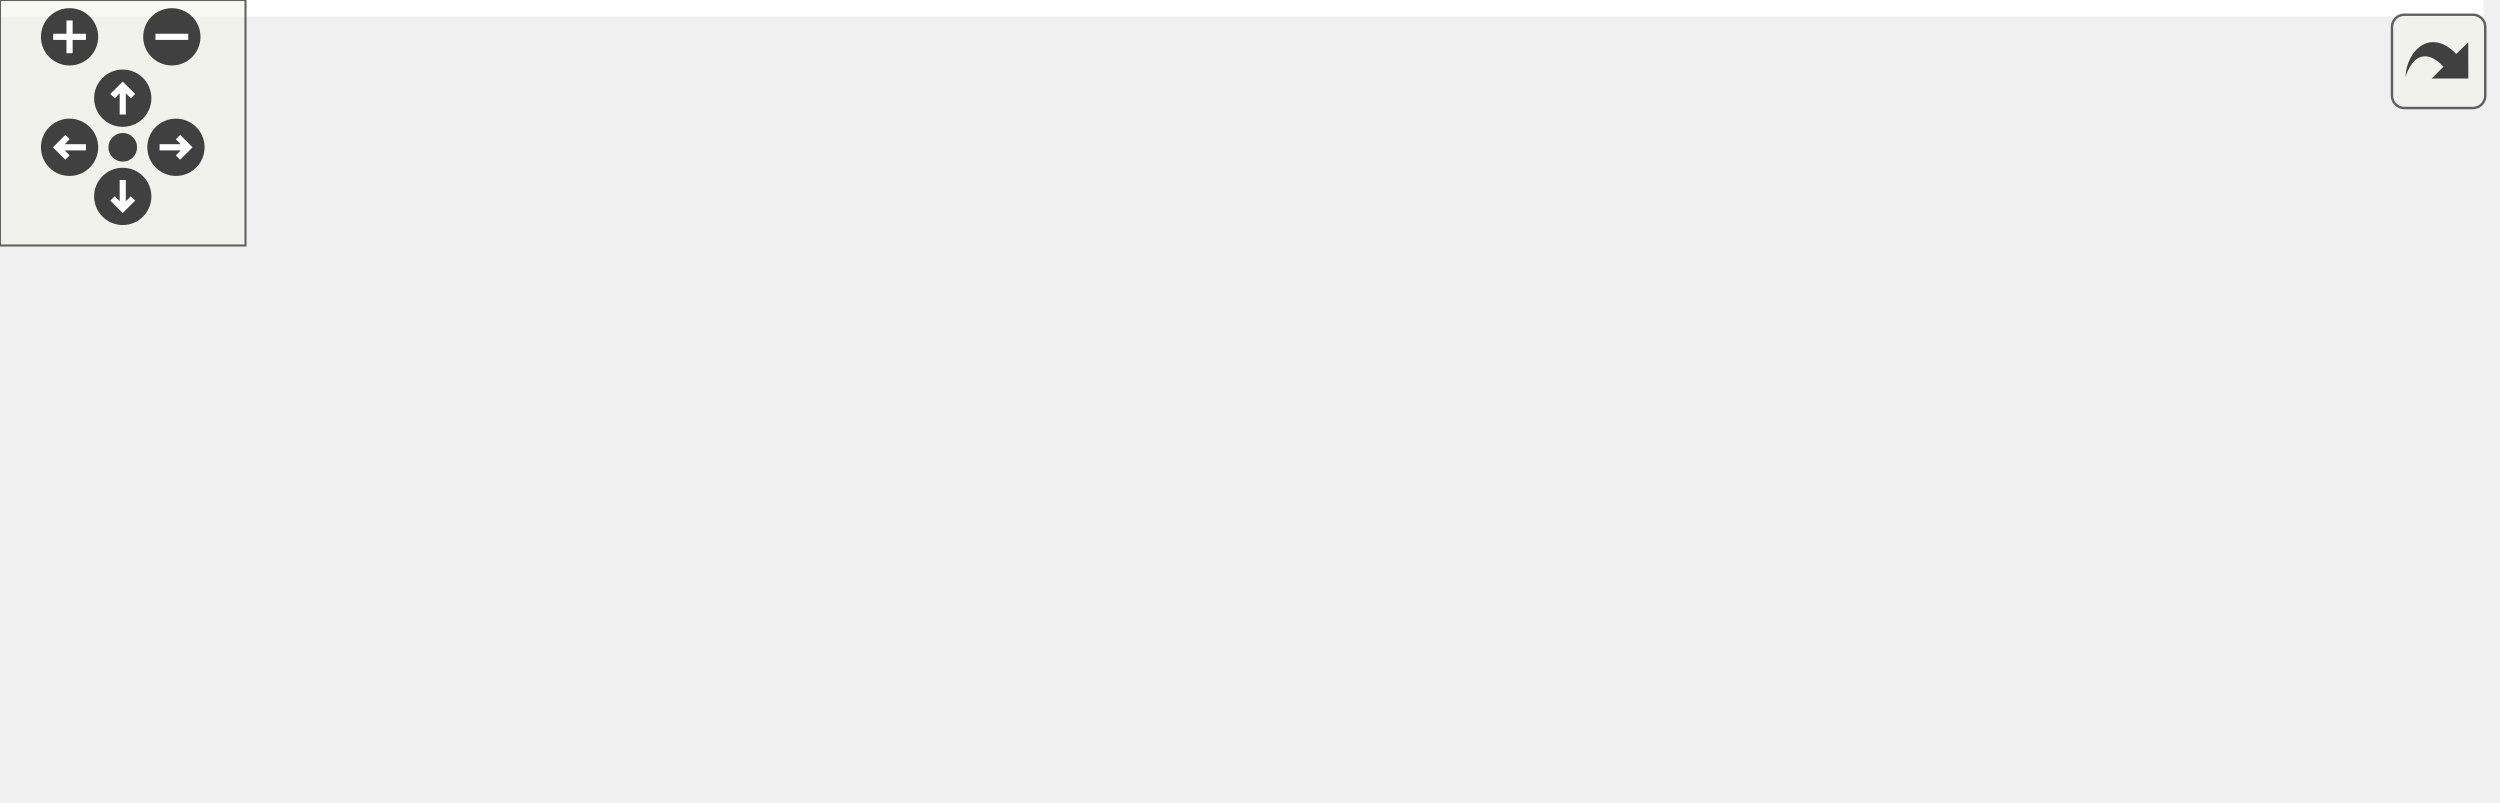
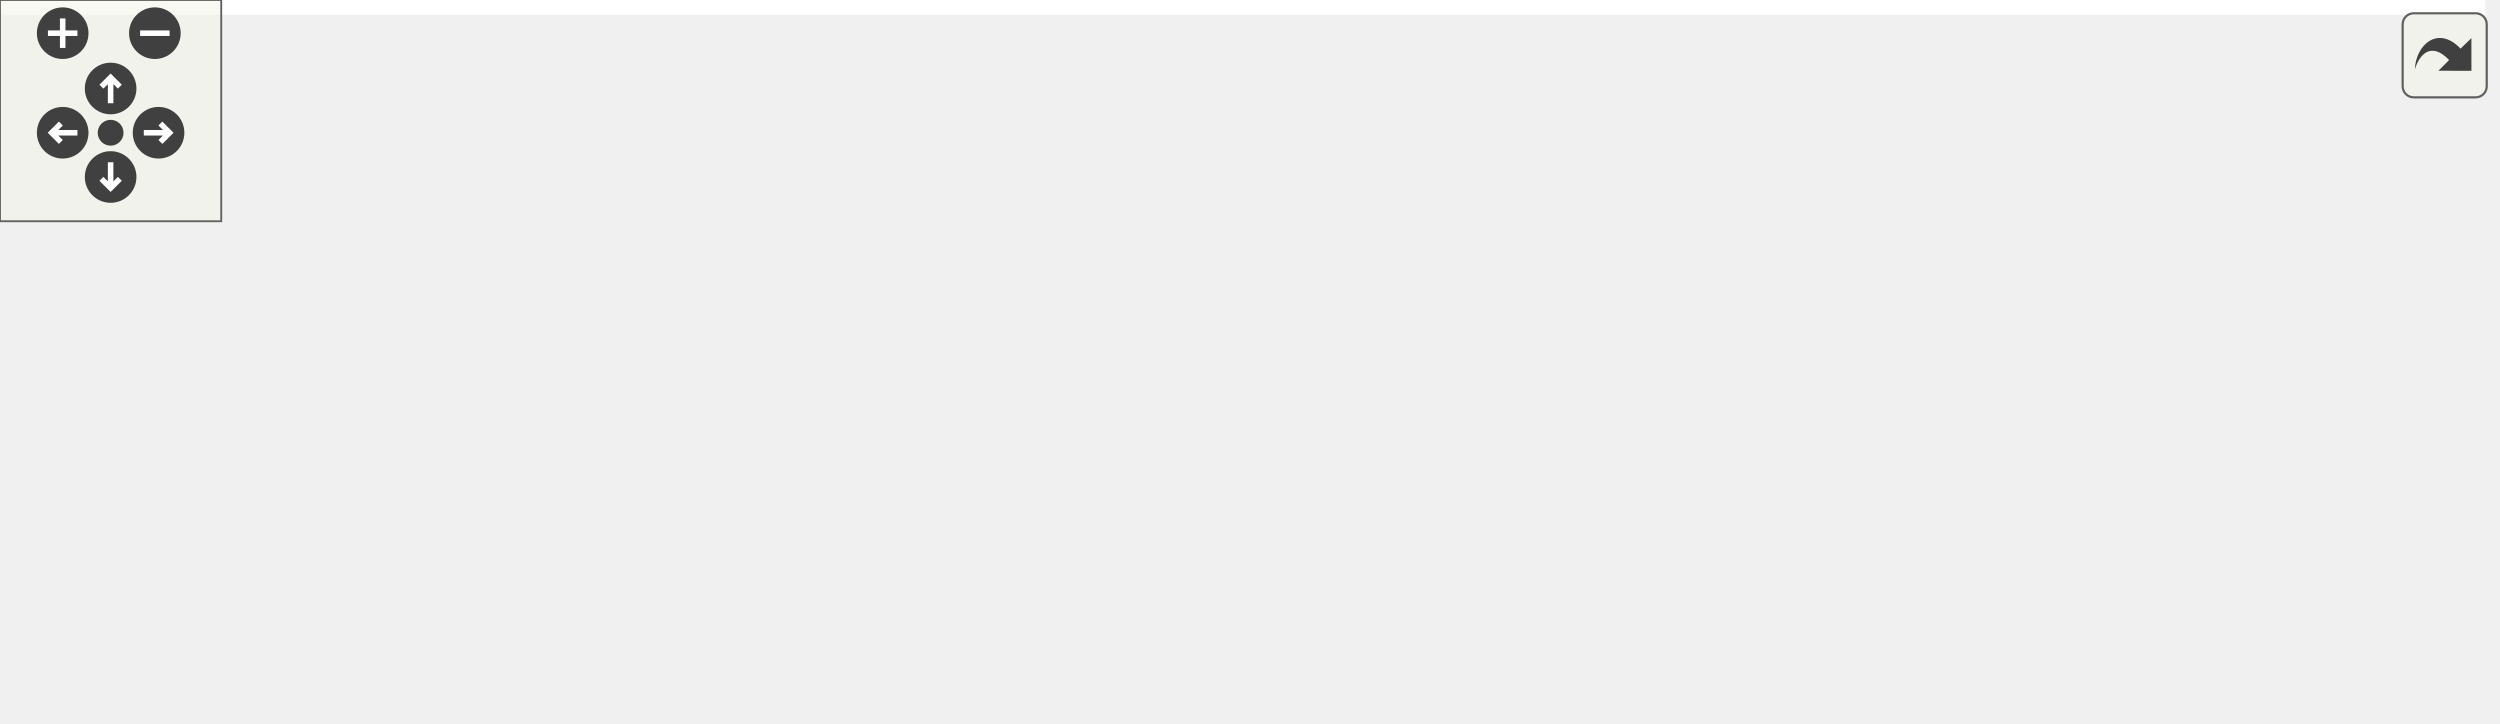
<svg xmlns="http://www.w3.org/2000/svg" xmlns:xlink="http://www.w3.org/1999/xlink" id="main" version="1.1" xml:space="preserve">
  <style type="text/css">
.edge:hover path { stroke: red; }
.edge:hover polygon { stroke: red; fill: red; }
</style>
  <defs>
    <circle id="rim" cx="0" cy="0" r="7" />
    <circle id="rim2" cx="0" cy="0" r="3.5" />
    <g id="zoomPlus">
      <use xlink:href="#rim" fill="#404040">
        <set attributeName="fill" to="#808080" begin="zoomplus.mouseover" end="zoomplus.mouseout" />
      </use>
      <path d="M-4,0h8M0,-4v8" fill="none" stroke="white" stroke-width="1.5" pointer-events="none" />
    </g>
    <g id="zoomMin">
      <use xlink:href="#rim" fill="#404040">
        <set attributeName="fill" to="#808080" begin="zoomminus.mouseover" end="zoomminus.mouseout" />
      </use>
      <path d="M-4,0h8" fill="none" stroke="white" stroke-width="1.5" pointer-events="none" />
    </g>
    <g id="dirArrow">
      <path fill="none" stroke="white" stroke-width="1.5" d="M0,-3.0v7 M-2.5,-0.5L0,-3.0L2.5,-0.5" />
    </g>
    <g id="resetDef">
      <use xlink:href="#rim2" fill="#404040">
        <set attributeName="fill" to="#808080" begin="reset.mouseover" end="reset.mouseout" />
      </use>
    </g>
  </defs>
  <svg id="graph" class="graph">
    <g id="viewport">
-       <polygon fill="white" stroke="none" points="-4,4 -4,-136 607,-136 607,4 -4,4" />
+       <polygon fill="white" stroke="none" points="-4,4 -4,-136 674,-136 674,4 -4,4" />
      <g id="node1" class="node">
        <g id="a_node1">
          <a xlink:title=" ">
-             <polygon fill="#bfbfbf" stroke="black" points="175.5,-112.5 175.5,-131.5 274.5,-131.5 274.5,-112.5 175.5,-112.5" />
-             <text text-anchor="middle" x="225" y="-119.5" font-family="Helvetica,sans-Serif" font-size="10.00">enum_bitmask.hpp</text>
+             <polygon fill="#bfbfbf" stroke="black" points="210.5,-112.5 210.5,-131.5 309.5,-131.5 309.5,-112.5 210.5,-112.5" />
+             <text text-anchor="middle" x="260" y="-119.5" font-family="Helvetica,sans-Serif" font-size="10.00">enum_bitmask.hpp</text>
          </a>
        </g>
      </g>
      <g id="node2" class="node">
        <g id="a_node2">
          <a xlink:title=" ">
-             <polygon fill="white" stroke="#bfbfbf" points="135.5,-56.5 135.5,-75.5 208.5,-75.5 208.5,-56.5 135.5,-56.5" />
-             <text text-anchor="middle" x="172" y="-63.5" font-family="Helvetica,sans-Serif" font-size="10.00">initializer_list</text>
+             <polygon fill="white" stroke="#bfbfbf" points="170.5,-56.5 170.5,-75.5 243.5,-75.5 243.5,-56.5 170.5,-56.5" />
+             <text text-anchor="middle" x="207" y="-63.5" font-family="Helvetica,sans-Serif" font-size="10.00">initializer_list</text>
          </a>
        </g>
      </g>
      <g id="edge1" class="edge">
-         <path fill="none" stroke="midnightblue" d="M216.72,-112.56C209.05,-104.75 197.44,-92.92 187.97,-83.27" />
-         <polygon fill="midnightblue" stroke="midnightblue" points="190.61,-80.97 181.11,-76.28 185.62,-85.87 190.61,-80.97" />
+         <path fill="none" stroke="midnightblue" d="M251.72,-112.56C244.05,-104.75 232.44,-92.92 222.97,-83.27" />
+         <polygon fill="midnightblue" stroke="midnightblue" points="225.61,-80.97 216.11,-76.28 220.62,-85.87 225.61,-80.97" />
      </g>
      <g id="node3" class="node">
        <g id="a_node3">
          <a xlink:href="types_8hpp.html" target="_top" xlink:title=" ">
-             <polygon fill="white" stroke="black" points="227,-56.5 227,-75.5 329,-75.5 329,-56.5 227,-56.5" />
-             <text text-anchor="middle" x="278" y="-63.5" font-family="Helvetica,sans-Serif" font-size="10.00">liger/core/types.hpp</text>
+             <polygon fill="white" stroke="black" points="262,-56.5 262,-75.5 364,-75.5 364,-56.5 262,-56.5" />
+             <text text-anchor="middle" x="313" y="-63.5" font-family="Helvetica,sans-Serif" font-size="10.00">liger/core/types.hpp</text>
          </a>
        </g>
      </g>
      <g id="edge2" class="edge">
-         <path fill="none" stroke="midnightblue" d="M233.28,-112.56C240.95,-104.75 252.56,-92.92 262.03,-83.27" />
-         <polygon fill="midnightblue" stroke="midnightblue" points="264.38,-85.87 268.89,-76.28 259.39,-80.97 264.38,-85.87" />
+         <path fill="none" stroke="midnightblue" d="M268.28,-112.56C275.95,-104.75 287.56,-92.92 297.03,-83.27" />
+         <polygon fill="midnightblue" stroke="midnightblue" points="299.38,-85.87 303.89,-76.28 294.39,-80.97 299.38,-85.87" />
      </g>
      <g id="node4" class="node">
        <g id="a_node4">
          <a xlink:title=" ">
            <polygon fill="white" stroke="#bfbfbf" points="0,-0.5 0,-19.5 46,-19.5 46,-0.5 0,-0.5" />
            <text text-anchor="middle" x="23" y="-7.5" font-family="Helvetica,sans-Serif" font-size="10.00">cstdint</text>
          </a>
        </g>
      </g>
      <g id="edge3" class="edge">
-         <path fill="none" stroke="midnightblue" d="M230.79,-56.54C187.88,-48.61 122.62,-35.96 56.68,-20.25" />
-         <polygon fill="midnightblue" stroke="midnightblue" points="57.68,-16.89 47.14,-17.96 56.05,-23.7 57.68,-16.89" />
+         <path fill="none" stroke="midnightblue" d="M262.14,-56.76C203.19,-47.11 108.49,-31.26 56.89,-20.18" />
+         <polygon fill="midnightblue" stroke="midnightblue" points="57.65,-16.76 47.13,-18.01 56.13,-23.59 57.65,-16.76" />
      </g>
      <g id="node5" class="node">
        <g id="a_node5">
          <a xlink:title=" ">
            <polygon fill="white" stroke="#bfbfbf" points="64,-0.5 64,-19.5 114,-19.5 114,-0.5 64,-0.5" />
            <text text-anchor="middle" x="89" y="-7.5" font-family="Helvetica,sans-Serif" font-size="10.00">fstream</text>
          </a>
        </g>
      </g>
      <g id="edge4" class="edge">
-         <path fill="none" stroke="midnightblue" d="M248.47,-56.56C215.02,-47.01 160.54,-31.44 124.73,-21.21" />
-         <polygon fill="midnightblue" stroke="midnightblue" points="125.84,-17.89 115.26,-18.5 123.91,-24.62 125.84,-17.89" />
+         <path fill="none" stroke="midnightblue" d="M276.15,-56.57C240.07,-48.26 183.26,-34.99 124.79,-20.4" />
+         <polygon fill="midnightblue" stroke="midnightblue" points="125.88,-17.06 115.33,-18.03 124.18,-23.85 125.88,-17.06" />
      </g>
      <g id="node6" class="node">
        <g id="a_node6">
          <a xlink:title=" ">
            <polygon fill="white" stroke="#bfbfbf" points="132,-0.5 132,-19.5 186,-19.5 186,-0.5 132,-0.5" />
            <text text-anchor="middle" x="159" y="-7.5" font-family="Helvetica,sans-Serif" font-size="10.00">iostream</text>
          </a>
        </g>
      </g>
      <g id="edge5" class="edge">
-         <path fill="none" stroke="midnightblue" d="M259.41,-56.56C240.19,-47.84 209.95,-34.12 187.68,-24.01" />
-         <polygon fill="midnightblue" stroke="midnightblue" points="189.39,-20.95 178.84,-20 186.5,-27.32 189.39,-20.95" />
+         <path fill="none" stroke="midnightblue" d="M288.94,-56.56C263.36,-47.59 222.67,-33.33 193.65,-23.15" />
+         <polygon fill="midnightblue" stroke="midnightblue" points="195.17,-19.97 184.58,-19.97 192.85,-26.58 195.17,-19.97" />
      </g>
      <g id="node7" class="node">
        <g id="a_node7">
          <a xlink:title=" ">
            <polygon fill="white" stroke="#bfbfbf" points="204.5,-0.5 204.5,-19.5 239.5,-19.5 239.5,-0.5 204.5,-0.5" />
            <text text-anchor="middle" x="222" y="-7.5" font-family="Helvetica,sans-Serif" font-size="10.00">map</text>
          </a>
        </g>
      </g>
      <g id="edge6" class="edge">
-         <path fill="none" stroke="midnightblue" d="M269.25,-56.56C261.07,-48.67 248.63,-36.68 238.57,-26.98" />
-         <polygon fill="midnightblue" stroke="midnightblue" points="241.22,-24.67 231.59,-20.25 236.36,-29.71 241.22,-24.67" />
+         <path fill="none" stroke="midnightblue" d="M298.78,-56.56C284.62,-48.16 262.63,-35.11 245.81,-25.13" />
+         <polygon fill="midnightblue" stroke="midnightblue" points="247.81,-22.24 237.42,-20.15 244.23,-28.26 247.81,-22.24" />
      </g>
      <g id="node8" class="node">
        <g id="a_node8">
          <a xlink:title=" ">
-             <polygon fill="white" stroke="#bfbfbf" points="257.5,-0.5 257.5,-19.5 298.5,-19.5 298.5,-0.5 257.5,-0.5" />
-             <text text-anchor="middle" x="278" y="-7.5" font-family="Helvetica,sans-Serif" font-size="10.00">string</text>
+             <polygon fill="white" stroke="#bfbfbf" points="257.5,-0.5 257.5,-19.5 306.5,-19.5 306.5,-0.5 257.5,-0.5" />
+             <text text-anchor="middle" x="282" y="-7.5" font-family="Helvetica,sans-Serif" font-size="10.00">random</text>
          </a>
        </g>
      </g>
      <g id="edge7" class="edge">
-         <path fill="none" stroke="midnightblue" d="M278,-56.56C278,-49.63 278,-39.52 278,-30.59" />
-         <polygon fill="midnightblue" stroke="midnightblue" points="281.5,-30.71 278,-20.71 274.5,-30.72 281.5,-30.71" />
+         <path fill="none" stroke="midnightblue" d="M308.16,-56.56C303.95,-49.23 297.7,-38.35 292.37,-29.07" />
+         <polygon fill="midnightblue" stroke="midnightblue" points="295.48,-27.44 287.46,-20.51 289.41,-30.93 295.48,-27.44" />
      </g>
      <g id="node9" class="node">
        <g id="a_node9">
          <a xlink:title=" ">
-             <polygon fill="white" stroke="#bfbfbf" points="317,-0.5 317,-19.5 383,-19.5 383,-0.5 317,-0.5" />
-             <text text-anchor="middle" x="350" y="-7.5" font-family="Helvetica,sans-Serif" font-size="10.00">string_view</text>
+             <polygon fill="white" stroke="#bfbfbf" points="324.5,-0.5 324.5,-19.5 365.5,-19.5 365.5,-0.5 324.5,-0.5" />
+             <text text-anchor="middle" x="345" y="-7.5" font-family="Helvetica,sans-Serif" font-size="10.00">string</text>
          </a>
        </g>
      </g>
      <g id="edge8" class="edge">
-         <path fill="none" stroke="midnightblue" d="M289.25,-56.56C300.09,-48.43 316.74,-35.95 329.87,-26.1" />
-         <polygon fill="midnightblue" stroke="midnightblue" points="331.95,-28.91 337.85,-20.11 327.75,-23.31 331.95,-28.91" />
+         <path fill="none" stroke="midnightblue" d="M318,-56.56C322.35,-49.23 328.79,-38.35 334.29,-29.07" />
+         <polygon fill="midnightblue" stroke="midnightblue" points="337.28,-30.89 339.37,-20.5 331.26,-27.32 337.28,-30.89" />
      </g>
      <g id="node10" class="node">
        <g id="a_node10">
          <a xlink:title=" ">
-             <polygon fill="white" stroke="#bfbfbf" points="401,-0.5 401,-19.5 463,-19.5 463,-0.5 401,-0.5" />
-             <text text-anchor="middle" x="432" y="-7.5" font-family="Helvetica,sans-Serif" font-size="10.00">type_traits</text>
+             <polygon fill="white" stroke="#bfbfbf" points="384,-0.5 384,-19.5 450,-19.5 450,-0.5 384,-0.5" />
+             <text text-anchor="middle" x="417" y="-7.5" font-family="Helvetica,sans-Serif" font-size="10.00">string_view</text>
          </a>
        </g>
      </g>
      <g id="edge9" class="edge">
-         <path fill="none" stroke="midnightblue" d="M302.06,-56.56C327.64,-47.59 368.33,-33.33 397.35,-23.15" />
-         <polygon fill="midnightblue" stroke="midnightblue" points="398.15,-26.58 406.42,-19.97 395.83,-19.97 398.15,-26.58" />
+         <path fill="none" stroke="midnightblue" d="M329.25,-56.56C345.74,-48 371.51,-34.62 390.87,-24.57" />
+         <polygon fill="midnightblue" stroke="midnightblue" points="392.26,-27.79 399.52,-20.08 389.03,-21.58 392.26,-27.79" />
      </g>
      <g id="node11" class="node">
        <g id="a_node11">
          <a xlink:title=" ">
-             <polygon fill="white" stroke="#bfbfbf" points="481.5,-0.5 481.5,-19.5 540.5,-19.5 540.5,-0.5 481.5,-0.5" />
-             <text text-anchor="middle" x="511" y="-7.5" font-family="Helvetica,sans-Serif" font-size="10.00">typeindex</text>
+             <polygon fill="white" stroke="#bfbfbf" points="468,-0.5 468,-19.5 530,-19.5 530,-0.5 468,-0.5" />
+             <text text-anchor="middle" x="499" y="-7.5" font-family="Helvetica,sans-Serif" font-size="10.00">type_traits</text>
          </a>
        </g>
      </g>
      <g id="edge10" class="edge">
-         <path fill="none" stroke="midnightblue" d="M314.66,-56.5C357.01,-46.69 426.49,-30.59 470.43,-20.4" />
-         <polygon fill="midnightblue" stroke="midnightblue" points="471.13,-23.83 480.09,-18.16 469.55,-17.01 471.13,-23.83" />
+         <path fill="none" stroke="midnightblue" d="M342.06,-56.56C373.5,-47.44 423.83,-32.82 459,-22.61" />
+         <polygon fill="midnightblue" stroke="midnightblue" points="459.75,-26.04 468.38,-19.89 457.8,-19.32 459.75,-26.04" />
      </g>
      <g id="node12" class="node">
        <g id="a_node12">
          <a xlink:title=" ">
-             <polygon fill="white" stroke="#bfbfbf" points="559,-0.5 559,-19.5 603,-19.5 603,-0.5 559,-0.5" />
-             <text text-anchor="middle" x="581" y="-7.5" font-family="Helvetica,sans-Serif" font-size="10.00">vector</text>
+             <polygon fill="white" stroke="#bfbfbf" points="548.5,-0.5 548.5,-19.5 607.5,-19.5 607.5,-0.5 548.5,-0.5" />
+             <text text-anchor="middle" x="578" y="-7.5" font-family="Helvetica,sans-Serif" font-size="10.00">typeindex</text>
          </a>
        </g>
      </g>
      <g id="edge11" class="edge">
-         <path fill="none" stroke="midnightblue" d="M328.98,-58.41C381.54,-51.2 466.03,-38.48 548.04,-20.21" />
-         <polygon fill="midnightblue" stroke="midnightblue" points="548.61,-23.67 557.59,-18.05 547.07,-16.84 548.61,-23.67" />
+         <path fill="none" stroke="midnightblue" d="M357.68,-56.52C401.01,-48.2 468.89,-34.92 537.6,-20.24" />
+         <polygon fill="midnightblue" stroke="midnightblue" points="538.11,-23.72 547.15,-18.19 536.64,-16.87 538.11,-23.72" />
+       </g>
+       <g id="node13" class="node">
+         <g id="a_node13">
+           <a xlink:title=" ">
+             <polygon fill="white" stroke="#bfbfbf" points="626,-0.5 626,-19.5 670,-19.5 670,-0.5 626,-0.5" />
+             <text text-anchor="middle" x="648" y="-7.5" font-family="Helvetica,sans-Serif" font-size="10.00">vector</text>
+           </a>
+         </g>
+       </g>
+       <g id="edge12" class="edge">
+         <path fill="none" stroke="midnightblue" d="M363.94,-59.6C422.33,-52.94 521.03,-40.23 614.95,-20.18" />
+         <polygon fill="midnightblue" stroke="midnightblue" points="615.57,-23.63 624.6,-18.08 614.08,-16.79 615.57,-23.63" />
      </g>
    </g>
  </svg>
  <g id="navigator" transform="translate(0 0)" fill="#404254">
    <rect fill="#f2f5e9" fill-opacity="0.5" stroke="#606060" stroke-width=".5" x="0" y="0" width="60" height="60" />
    <use id="zoomplus" xlink:href="#zoomPlus" x="17" y="9" />
    <use id="zoomminus" xlink:href="#zoomMin" x="42" y="9" />
    <use id="reset" xlink:href="#resetDef" x="30" y="36" />
    <g id="arrowUp" xlink:href="#dirArrow" transform="translate(30 24)">
      <use xlink:href="#rim" fill="#404040">
        <set attributeName="fill" to="#808080" begin="arrowUp.mouseover" end="arrowUp.mouseout" />
      </use>
      <path fill="none" stroke="white" stroke-width="1.5" d="M0,-3.0v7 M-2.5,-0.5L0,-3.0L2.5,-0.5" />
    </g>
    <g id="arrowRight" xlink:href="#dirArrow" transform="rotate(90) translate(36 -43)">
      <use xlink:href="#rim" fill="#404040">
        <set attributeName="fill" to="#808080" begin="arrowRight.mouseover" end="arrowRight.mouseout" />
      </use>
      <path fill="none" stroke="white" stroke-width="1.5" d="M0,-3.0v7 M-2.5,-0.5L0,-3.0L2.5,-0.5" />
    </g>
    <g id="arrowDown" xlink:href="#dirArrow" transform="rotate(180) translate(-30 -48)">
      <use xlink:href="#rim" fill="#404040">
        <set attributeName="fill" to="#808080" begin="arrowDown.mouseover" end="arrowDown.mouseout" />
      </use>
      <path fill="none" stroke="white" stroke-width="1.5" d="M0,-3.0v7 M-2.5,-0.5L0,-3.0L2.5,-0.5" />
    </g>
    <g id="arrowLeft" xlink:href="#dirArrow" transform="rotate(270) translate(-36 17)">
      <use xlink:href="#rim" fill="#404040">
        <set attributeName="fill" to="#808080" begin="arrowLeft.mouseover" end="arrowLeft.mouseout" />
      </use>
      <path fill="none" stroke="white" stroke-width="1.5" d="M0,-3.0v7 M-2.5,-0.5L0,-3.0L2.5,-0.5" />
    </g>
  </g>
  <svg viewBox="0 0 15 15" width="100%" height="30px" preserveAspectRatio="xMaxYMin meet">
    <g id="arrow_out" transform="scale(0.3 0.3)">
      <a xlink:href="enum__bitmask_8hpp__incl_org.svg" target="_base">
        <rect id="button" ry="5" rx="5" y="6" x="6" height="38" width="38" fill="#f2f5e9" fill-opacity="0.5" stroke="#606060" stroke-width="1.0" />
        <path id="arrow" d="M 11.5,31.437 C 11.94,20.098 22.043,11.323 32.159,21.979 L 37.069,17.246 C 37.069,17.246 37.088,32 37.088,32 L 22.16,31.978 C 22.16,31.978 26.998,27.14 26.998,27.14 C 18.529,18.264 13.292,25.23 11.5,31.437 z" style="fill:#404040;" />
      </a>
    </g>
  </svg>
</svg>
